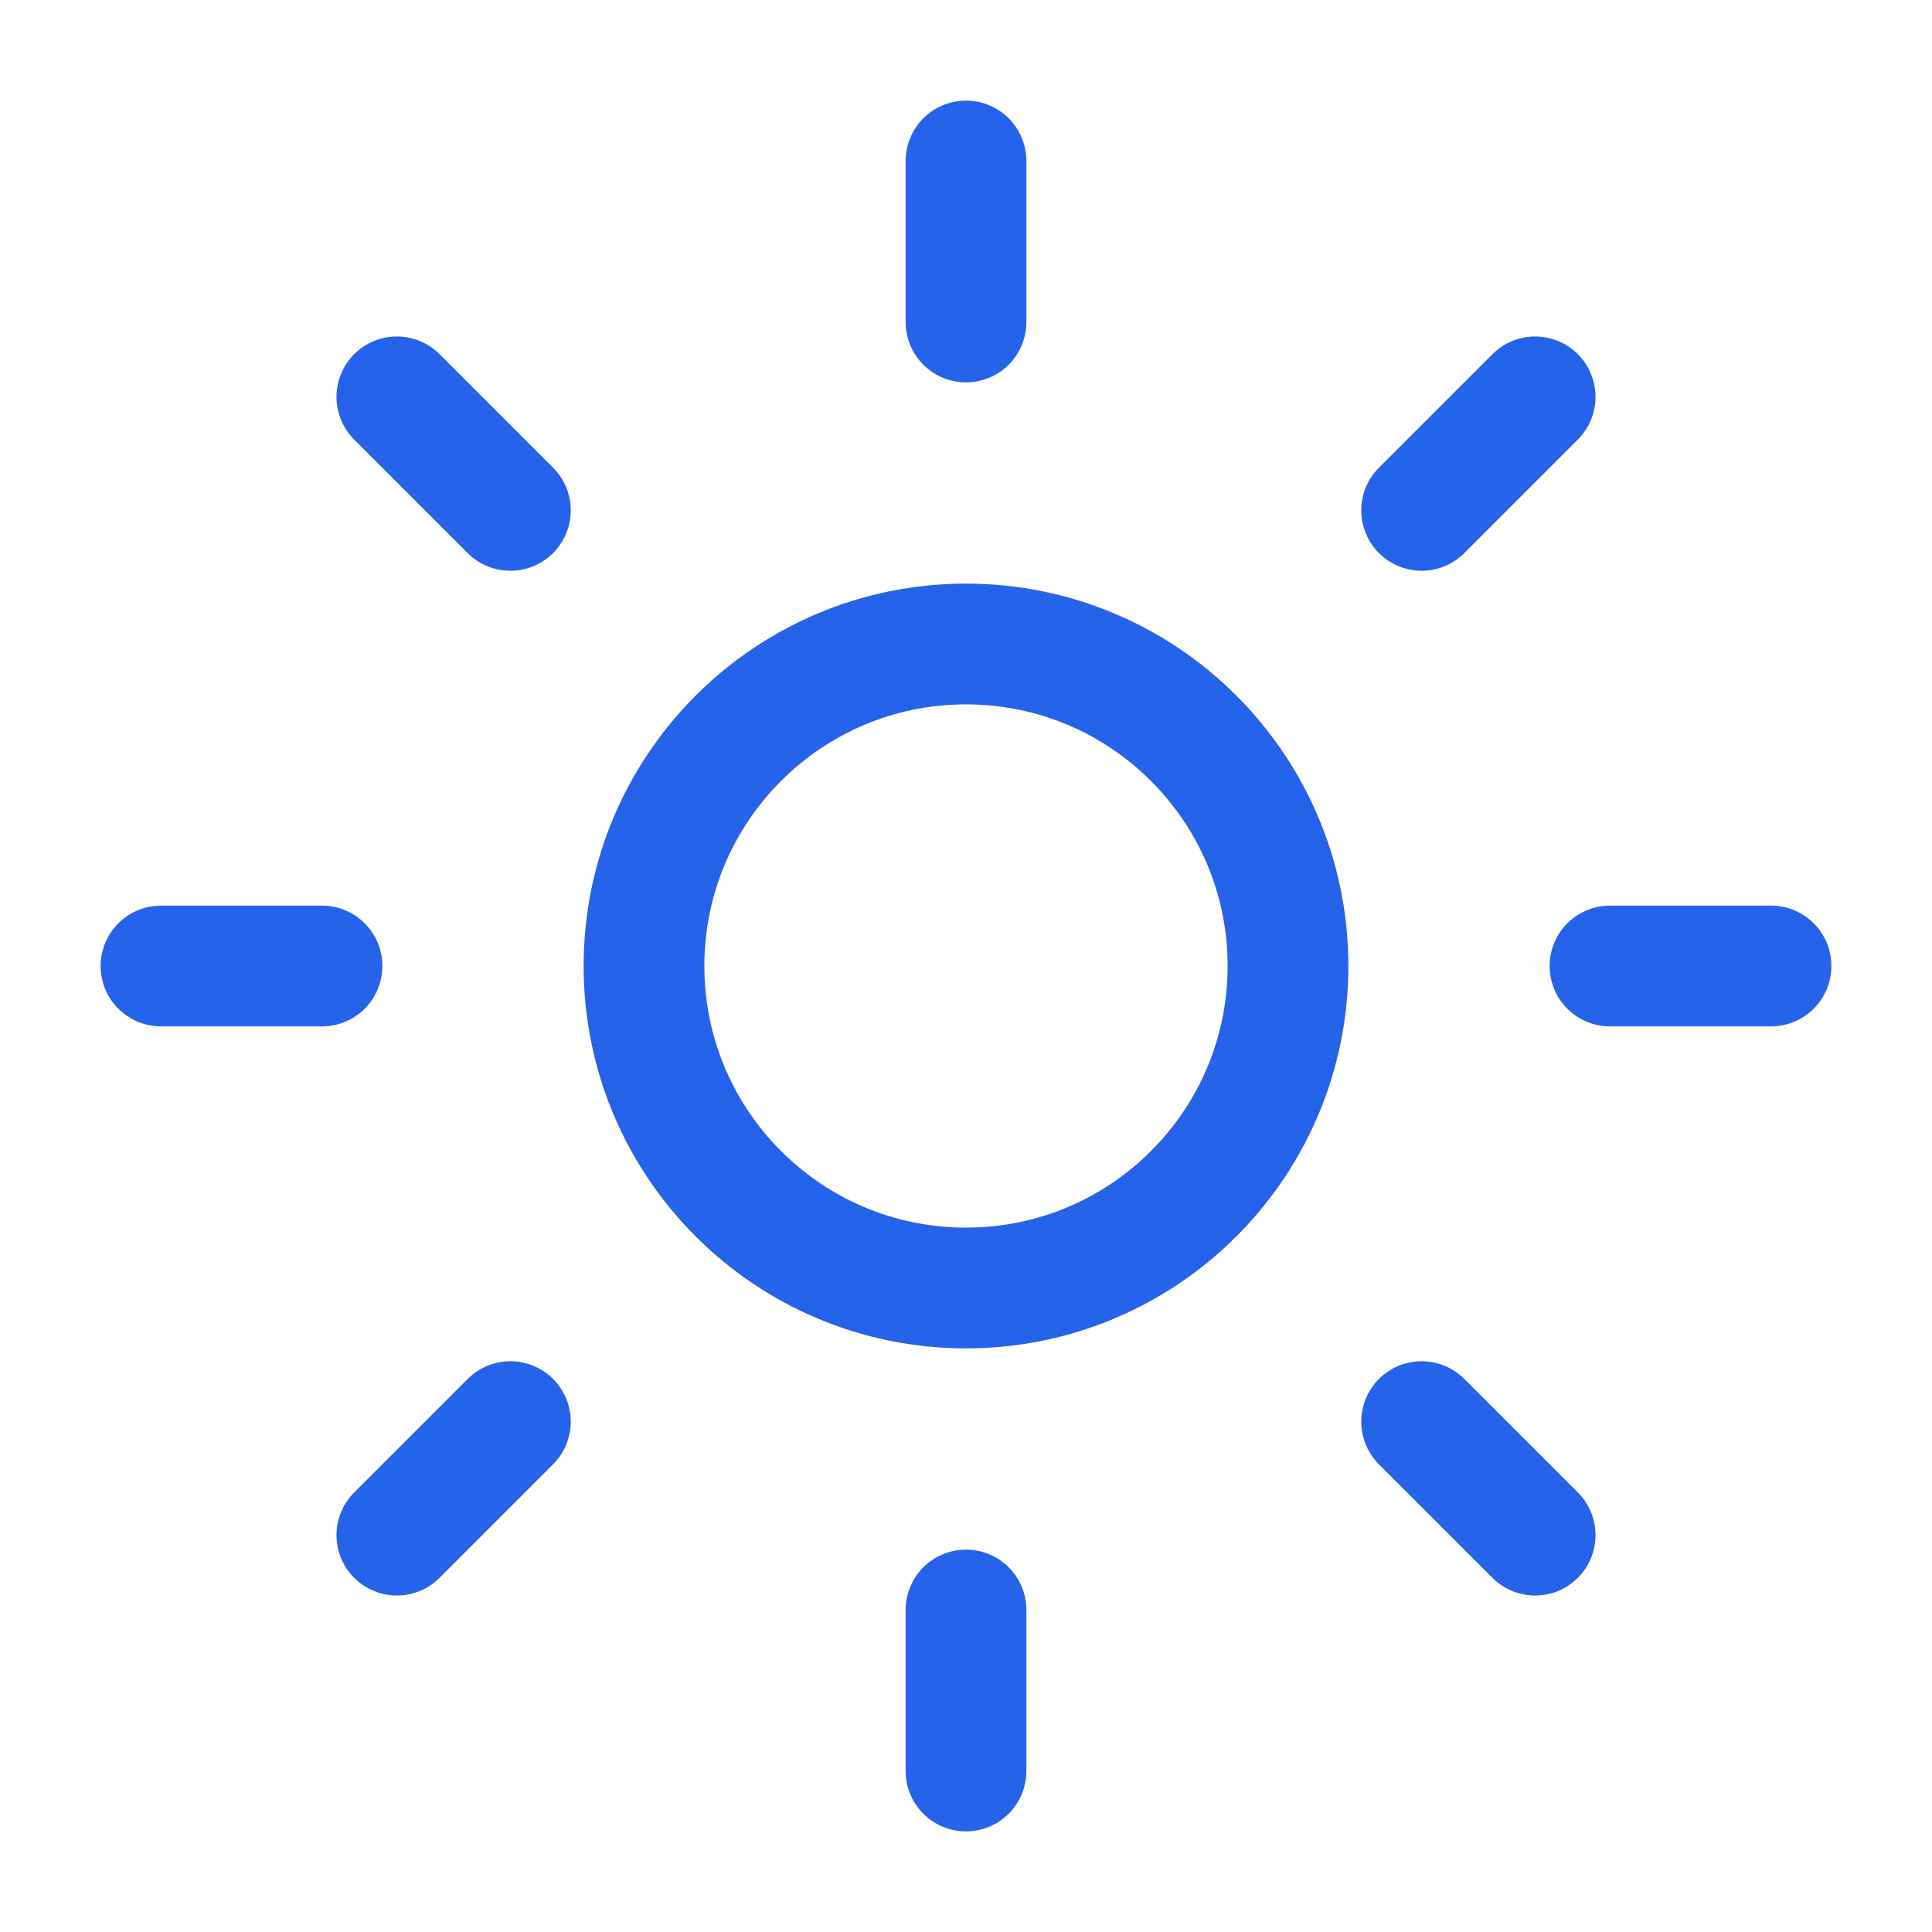
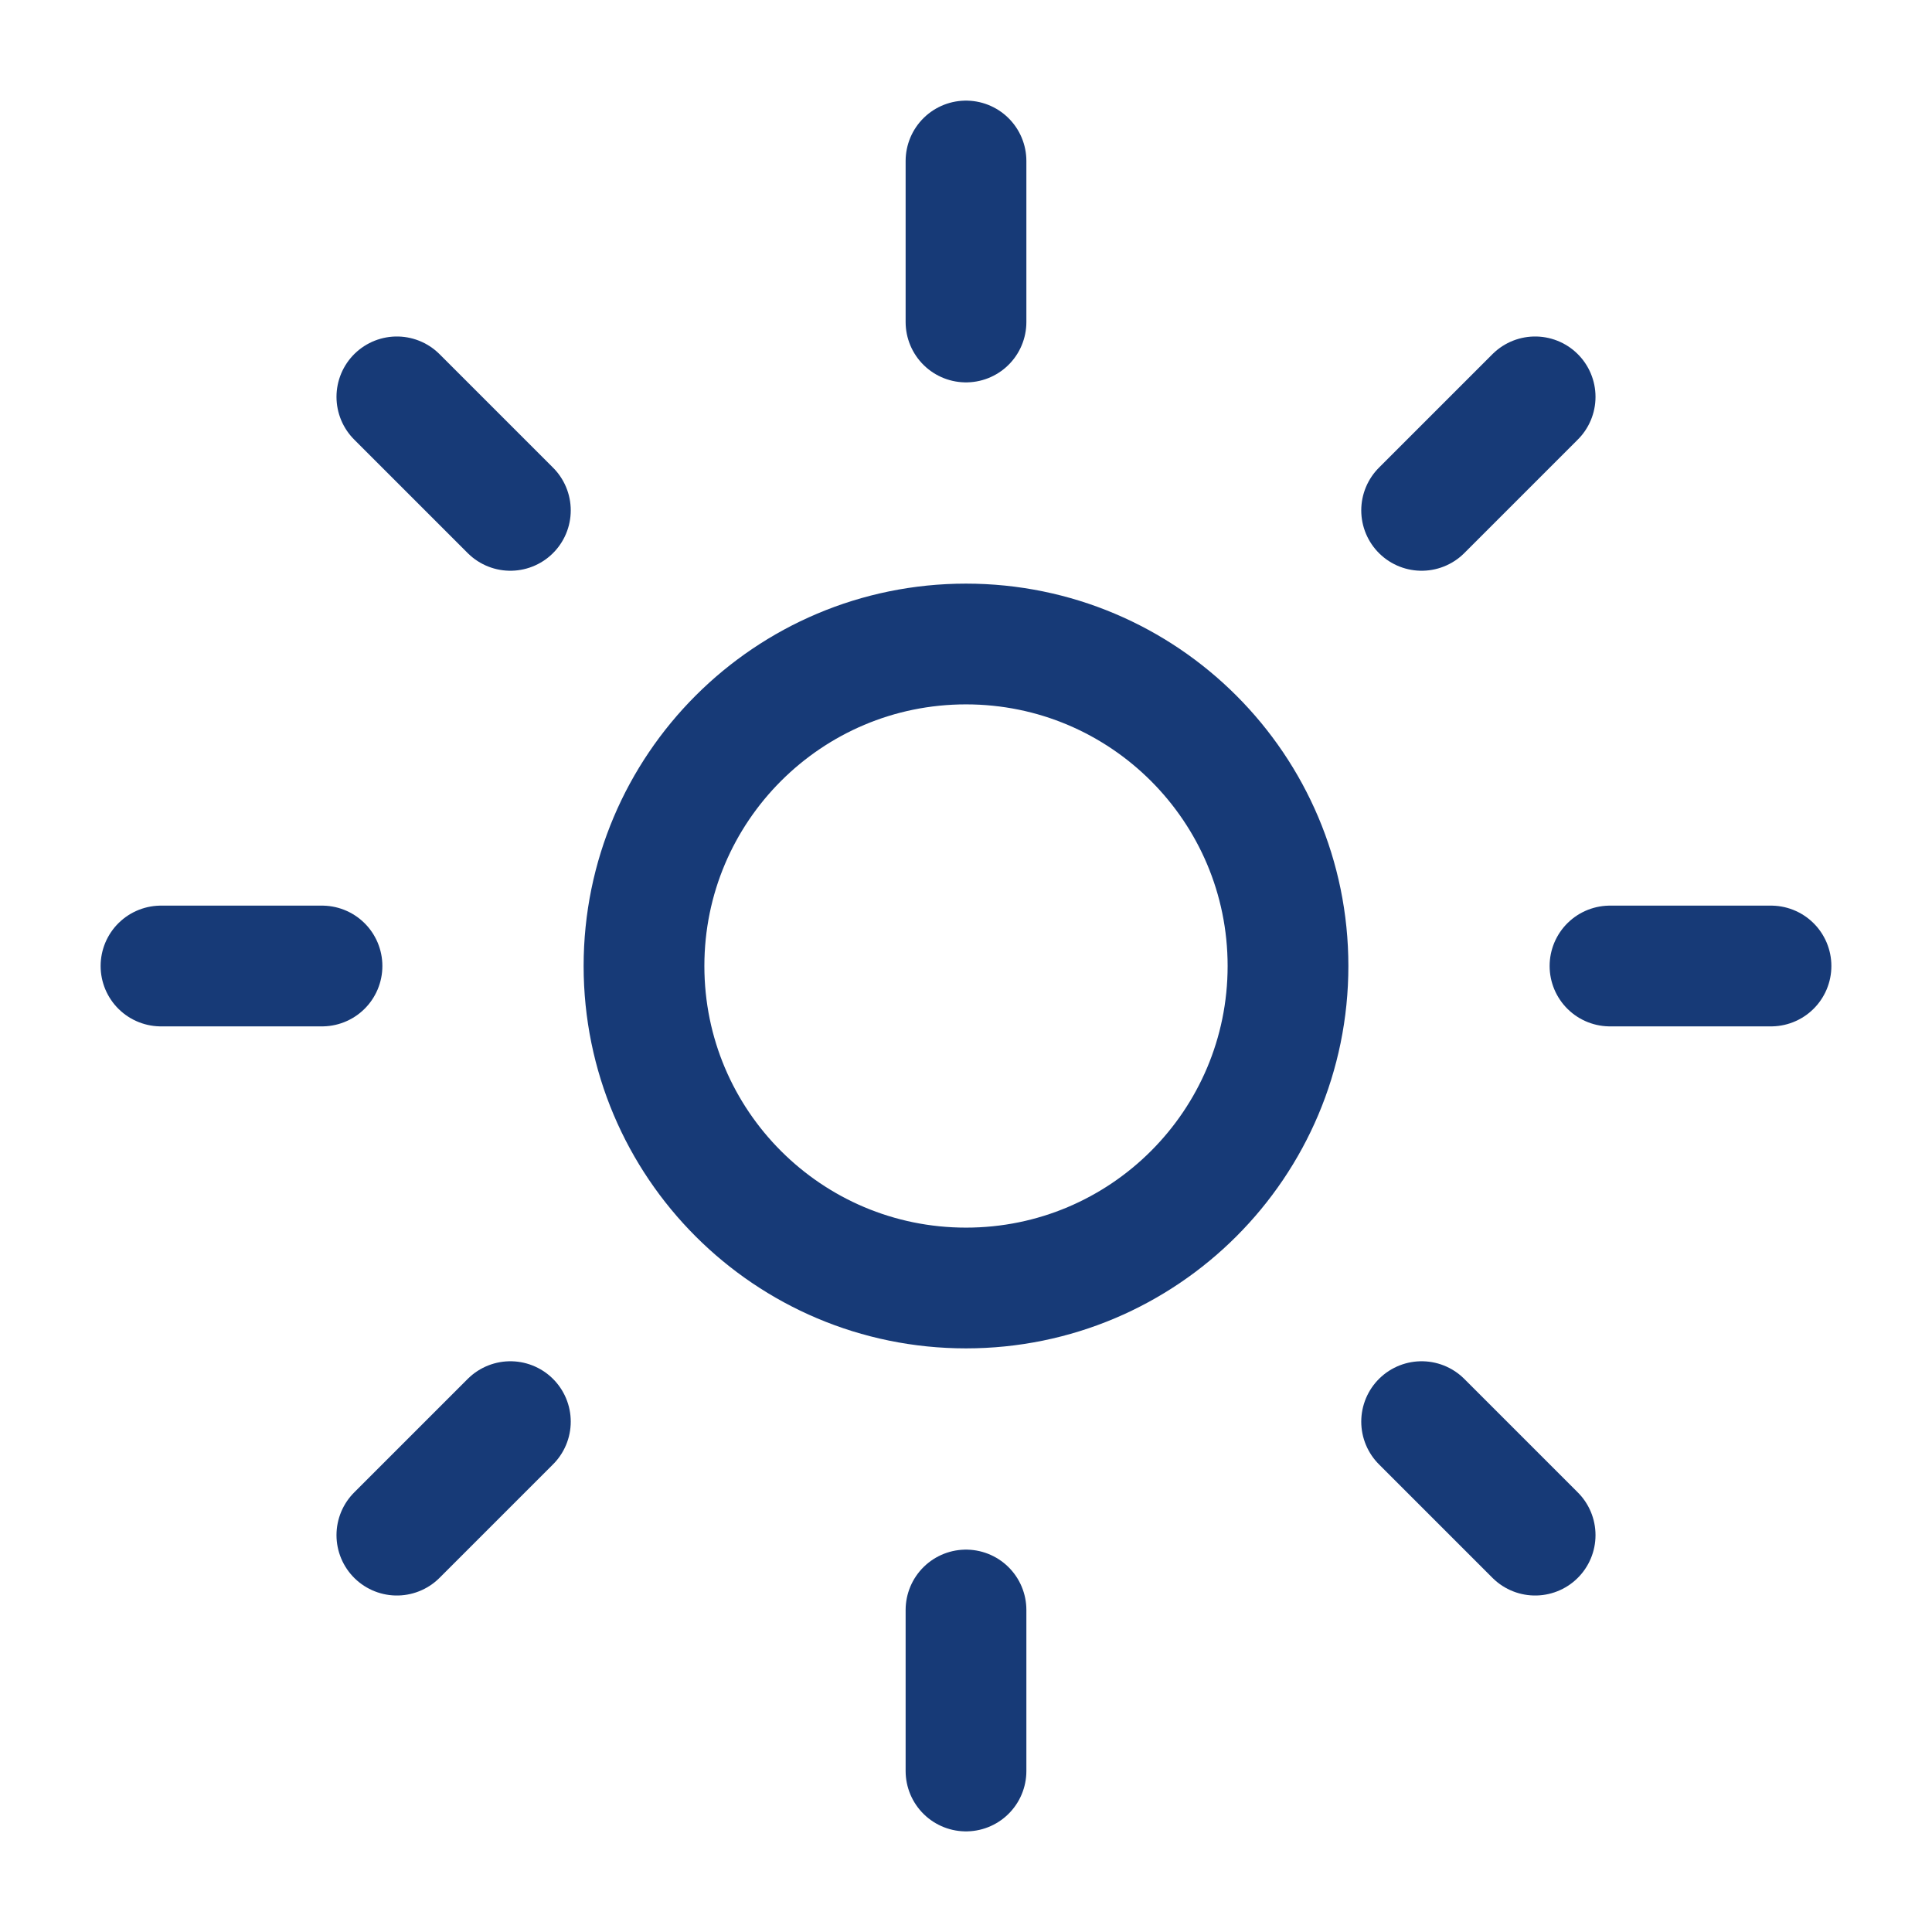
- <svg xmlns="http://www.w3.org/2000/svg" width="48" height="48" viewBox="0 0 24 24" fill="none" stroke="#2563EB" stroke-width="1.5" stroke-linecap="round" stroke-linejoin="round">
+ <svg xmlns="http://www.w3.org/2000/svg" width="48" height="48" viewBox="0 0 24 24" fill="none" stroke="#173A77" stroke-width="1.5" stroke-linecap="round" stroke-linejoin="round">
  <circle cx="12" cy="12" r="4" />
  <path d="M12 2v2" />
  <path d="M12 20v2" />
  <path d="M4.93 4.93l1.41 1.41" />
  <path d="M17.66 17.66l1.41 1.41" />
  <path d="M2 12h2" />
  <path d="M20 12h2" />
  <path d="M6.34 17.66l-1.41 1.41" />
  <path d="M19.07 4.93l-1.41 1.41" />
</svg>
